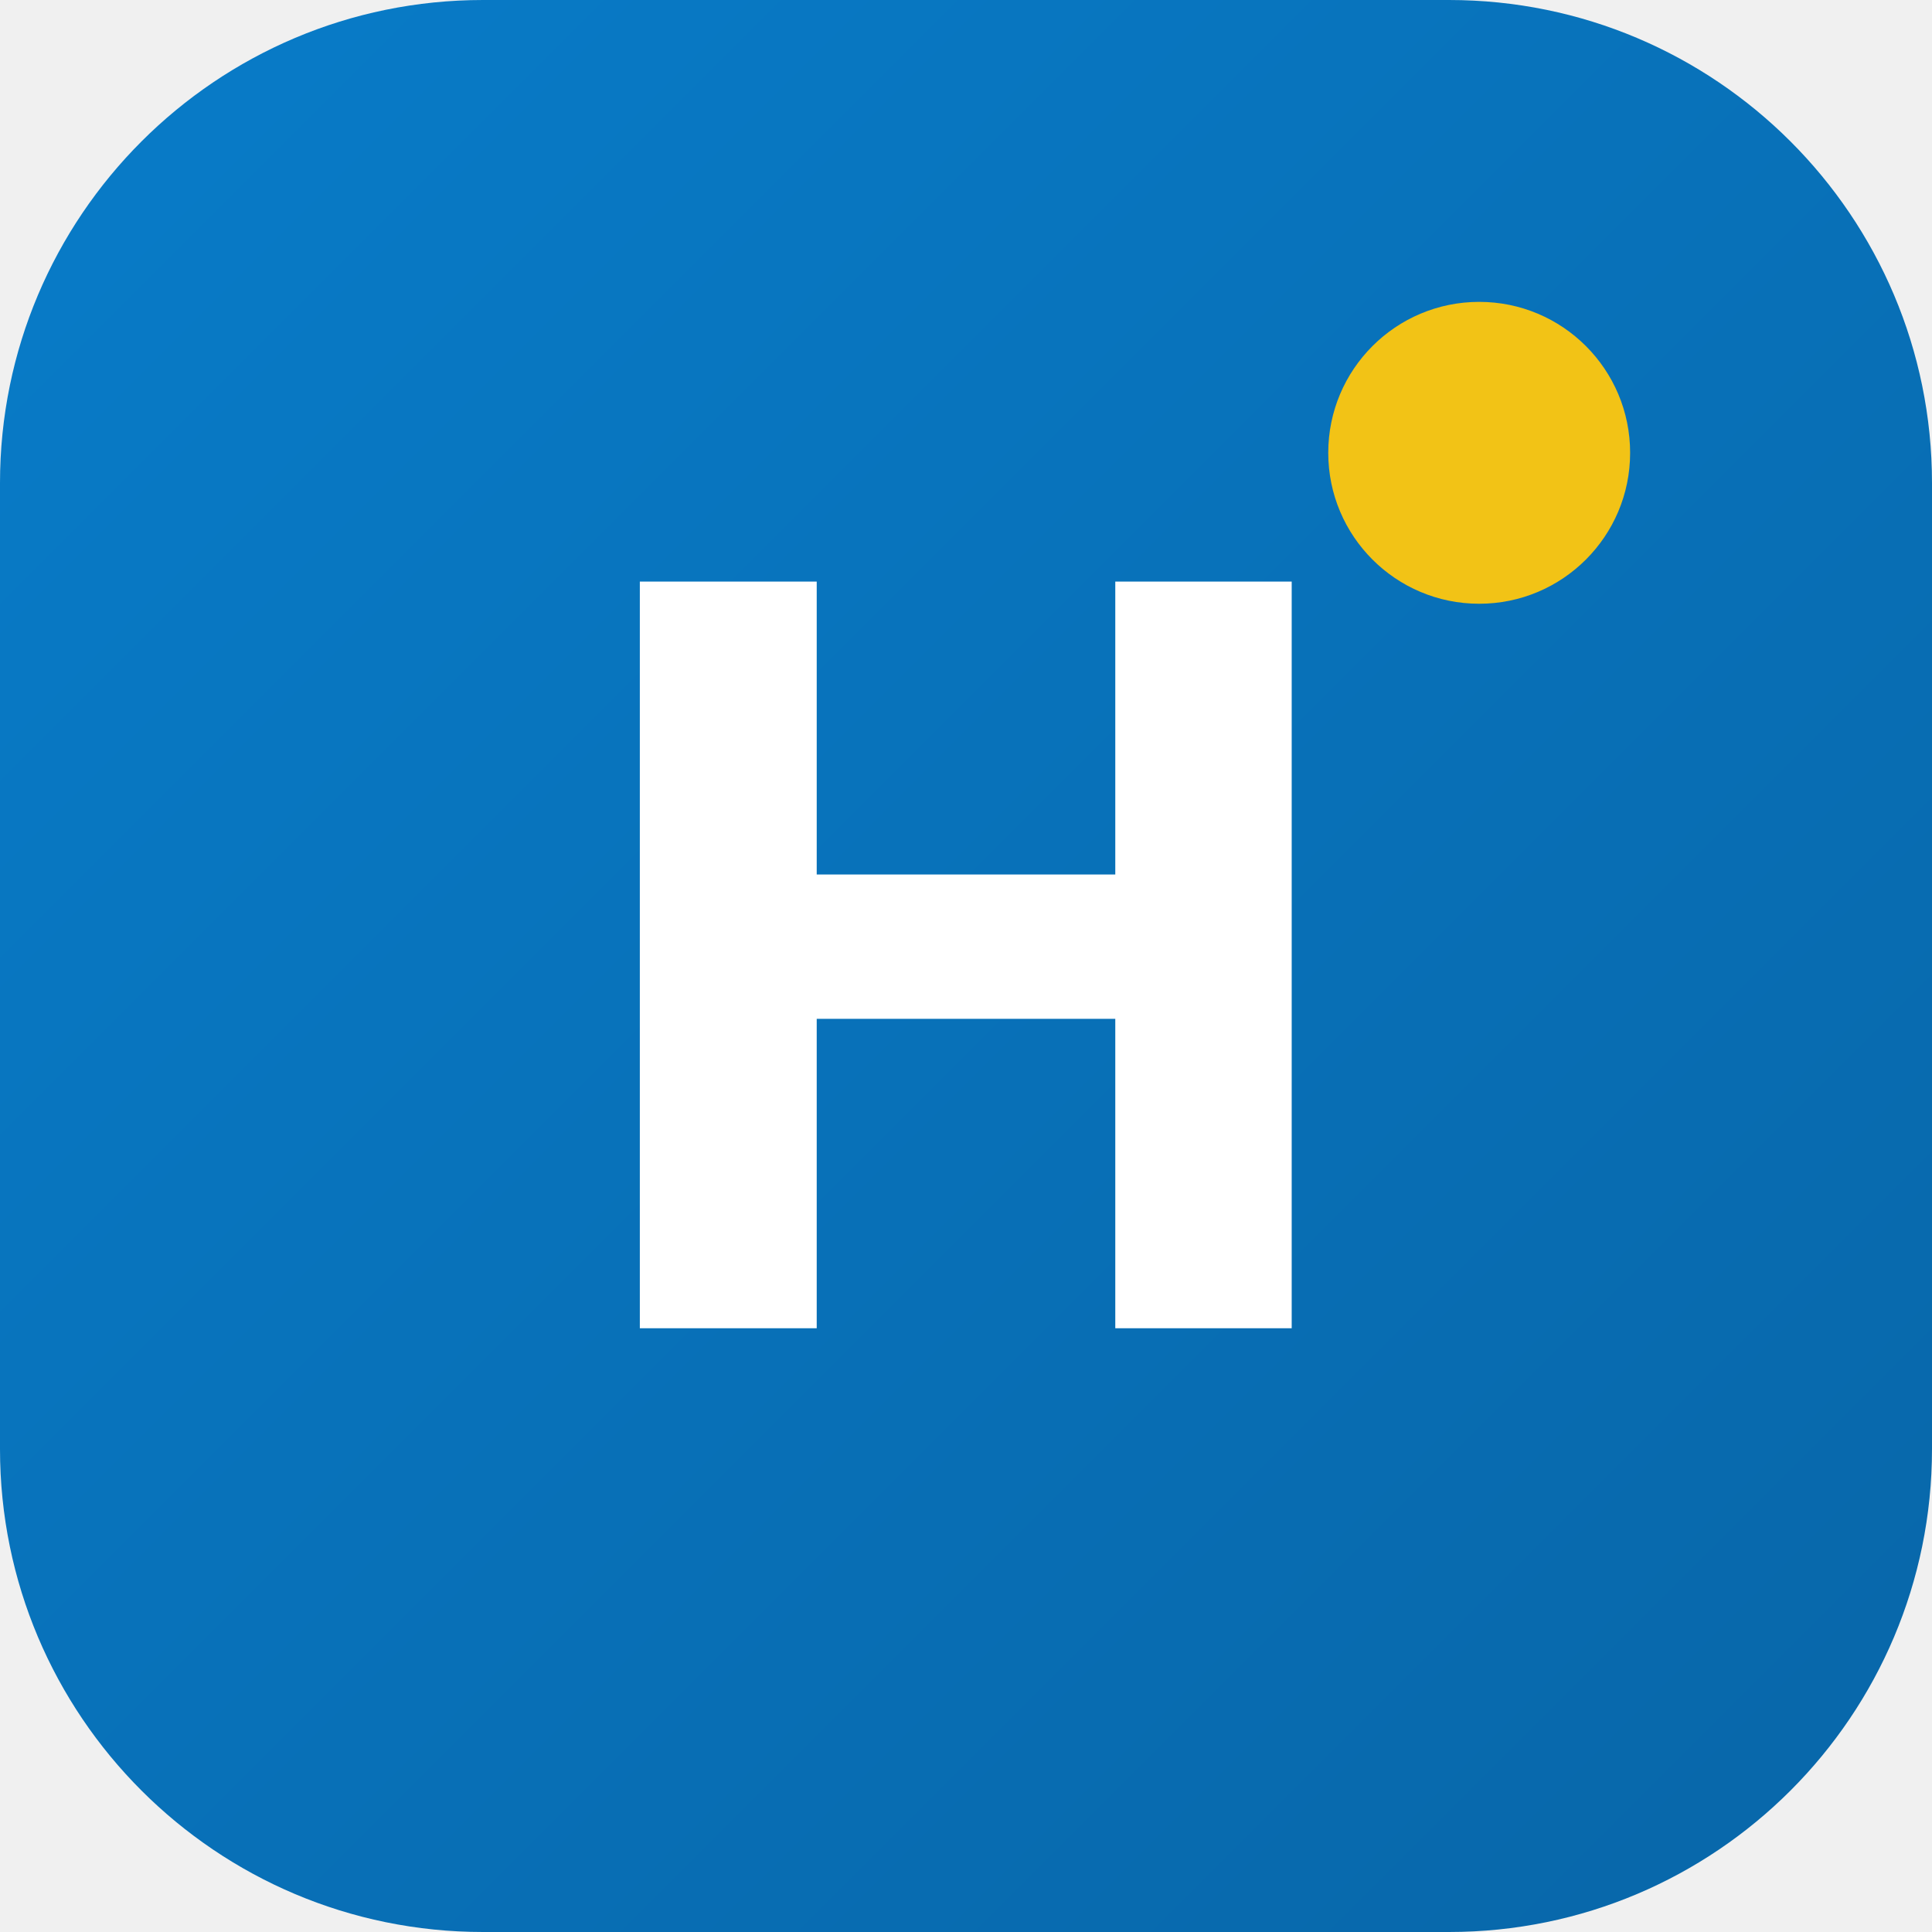
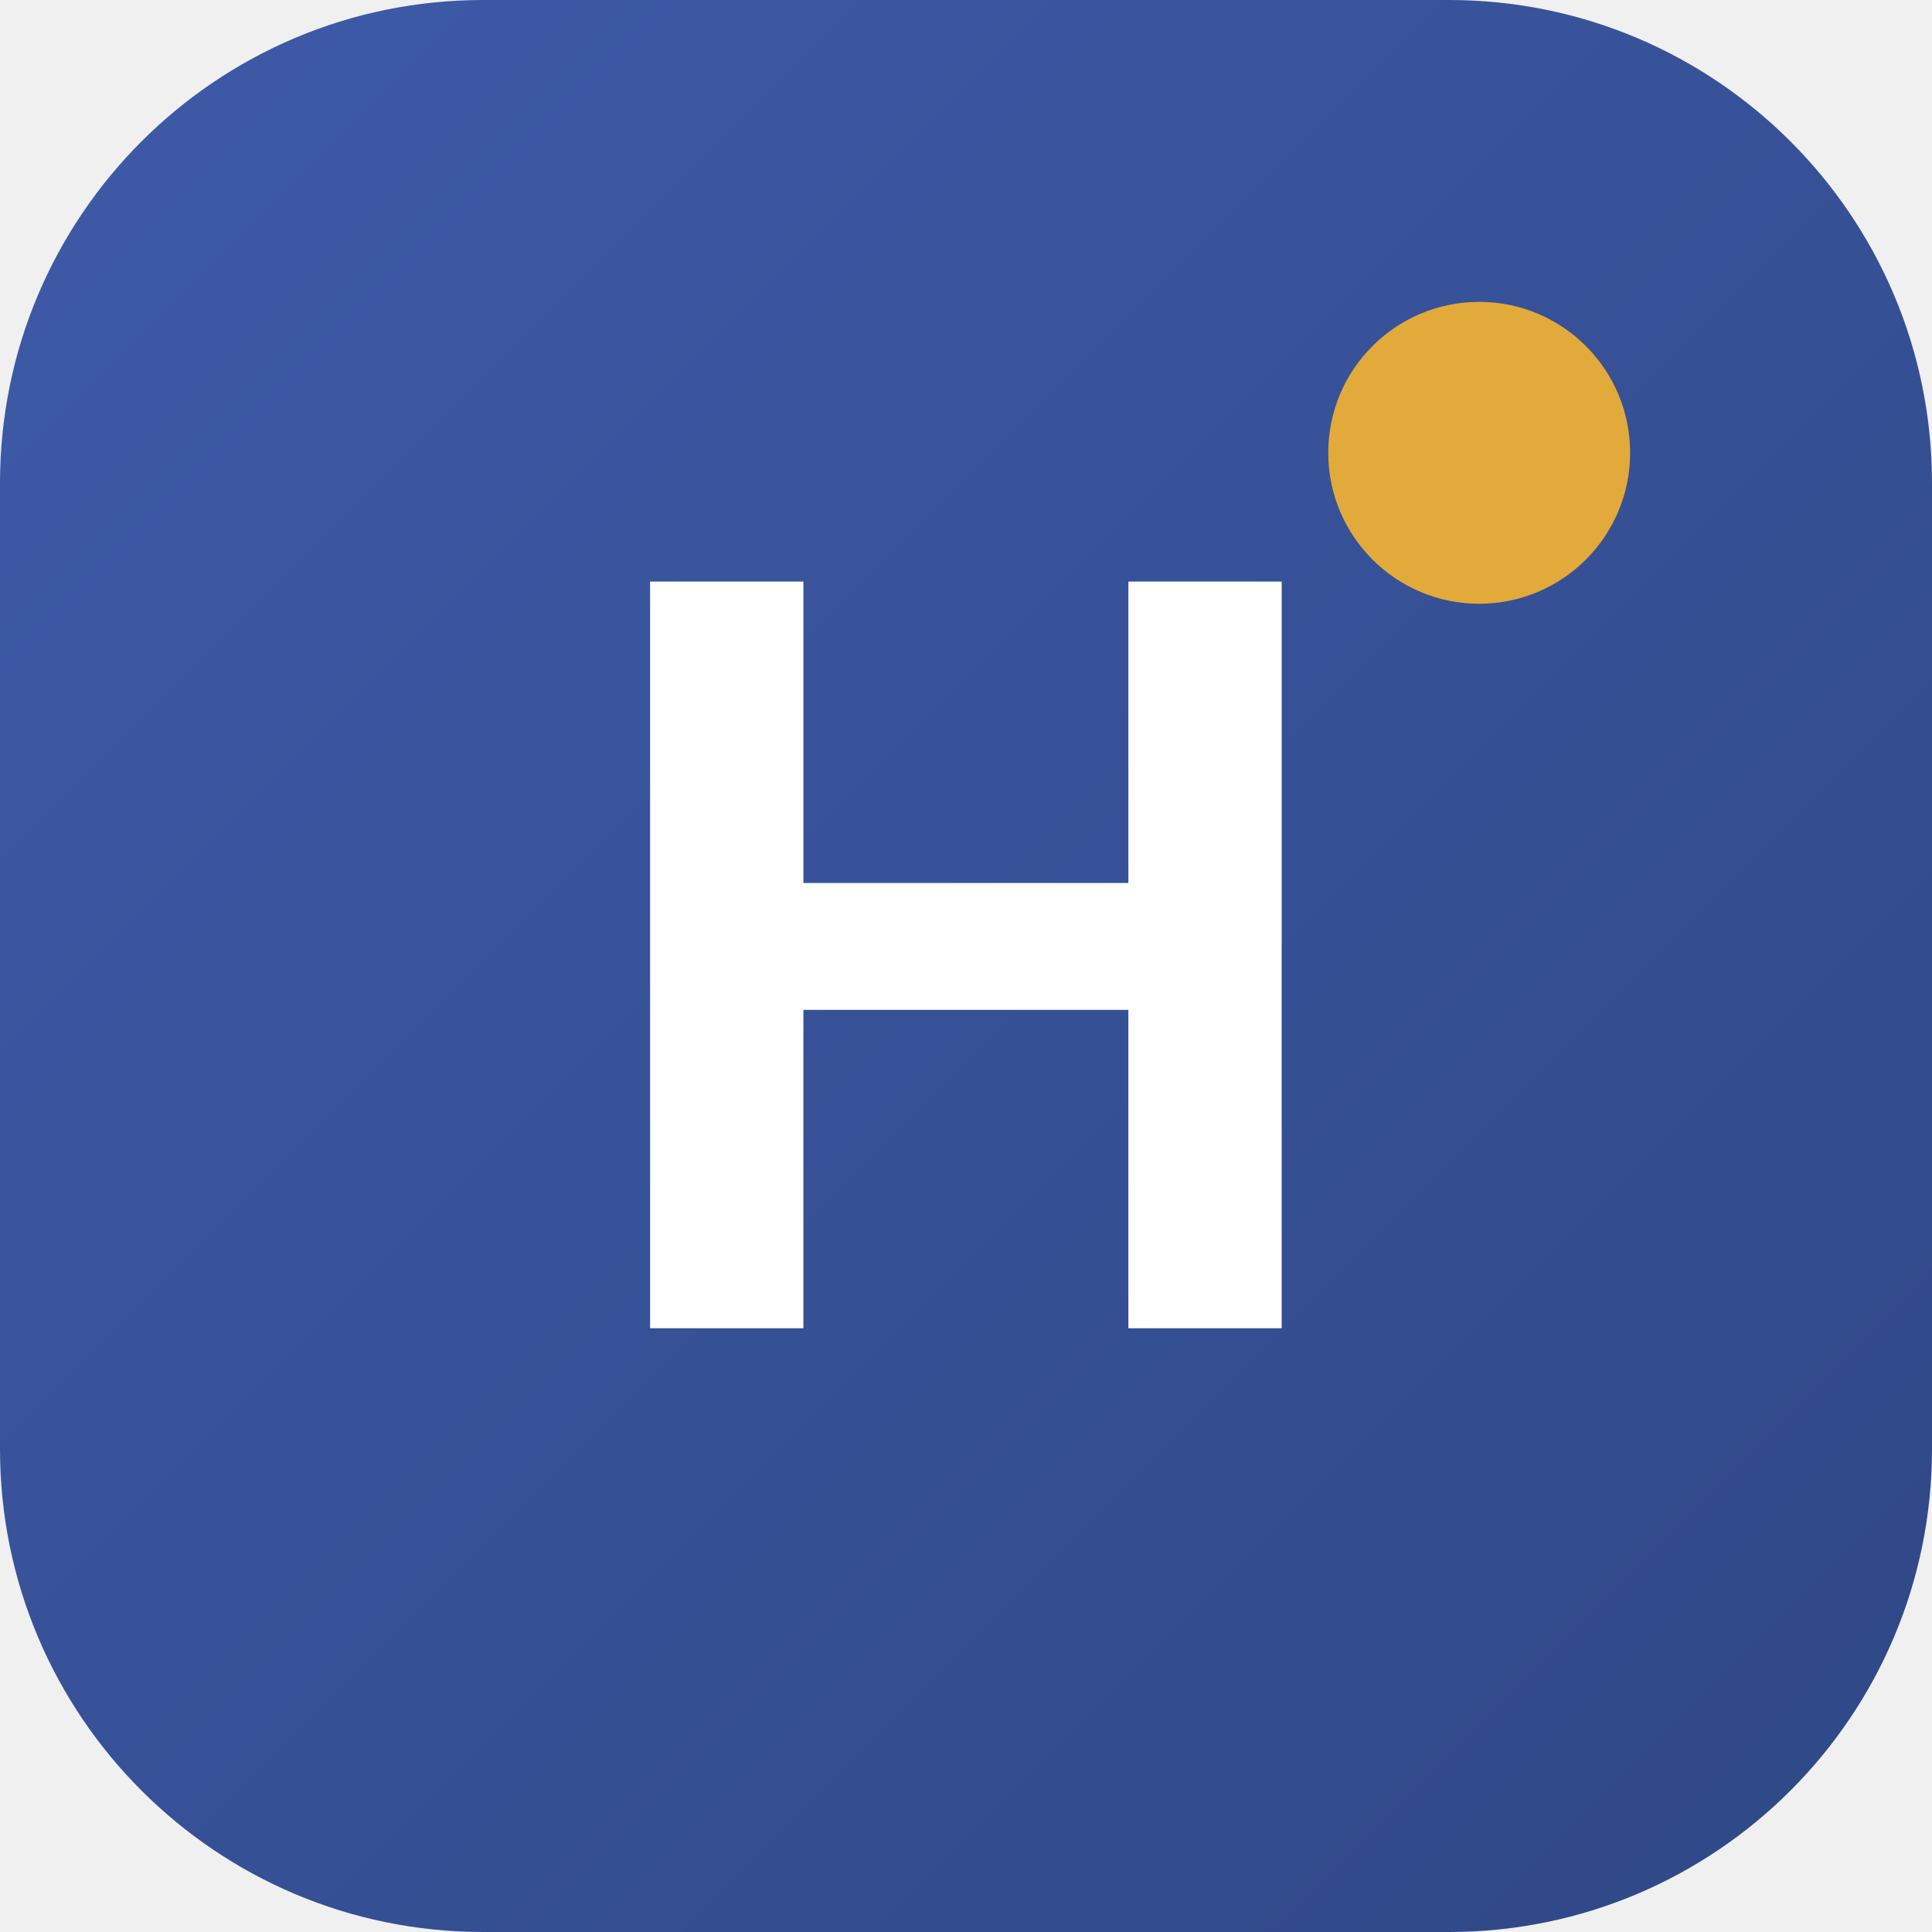
<svg xmlns="http://www.w3.org/2000/svg" viewBox="0 0 64 64">
  <defs>
    <linearGradient id="havengrad" x1="0%" y1="0%" x2="100%" y2="100%">
-       <stop offset="0%" stop-color="#087CC9" />
-       <stop offset="100%" stop-color="#0866A8" />
+       <stop offset="0%" stop-color="#3E5BA9" />
+       <stop offset="100%" stop-color="#2F4785" />
    </linearGradient>
  </defs>
  <rect width="64" height="64" rx="16" fill="url(#havengrad)" />
-   <text x="32" y="44" font-family="'Plus Jakarta Sans', system-ui, -apple-system, sans-serif" font-weight="800" font-size="34" fill="#FFFFFF" text-anchor="middle">H</text>
-   <circle cx="49" cy="15" r="5" fill="#F2C316" />
+   <text x="32" y="44" font-family="'Fraunces', system-ui, -apple-system, sans-serif" font-weight="700" font-size="34" fill="#FFFFFF" text-anchor="middle">H</text>
+   <circle cx="49" cy="15" r="5" fill="#E2A93B" />
</svg>
